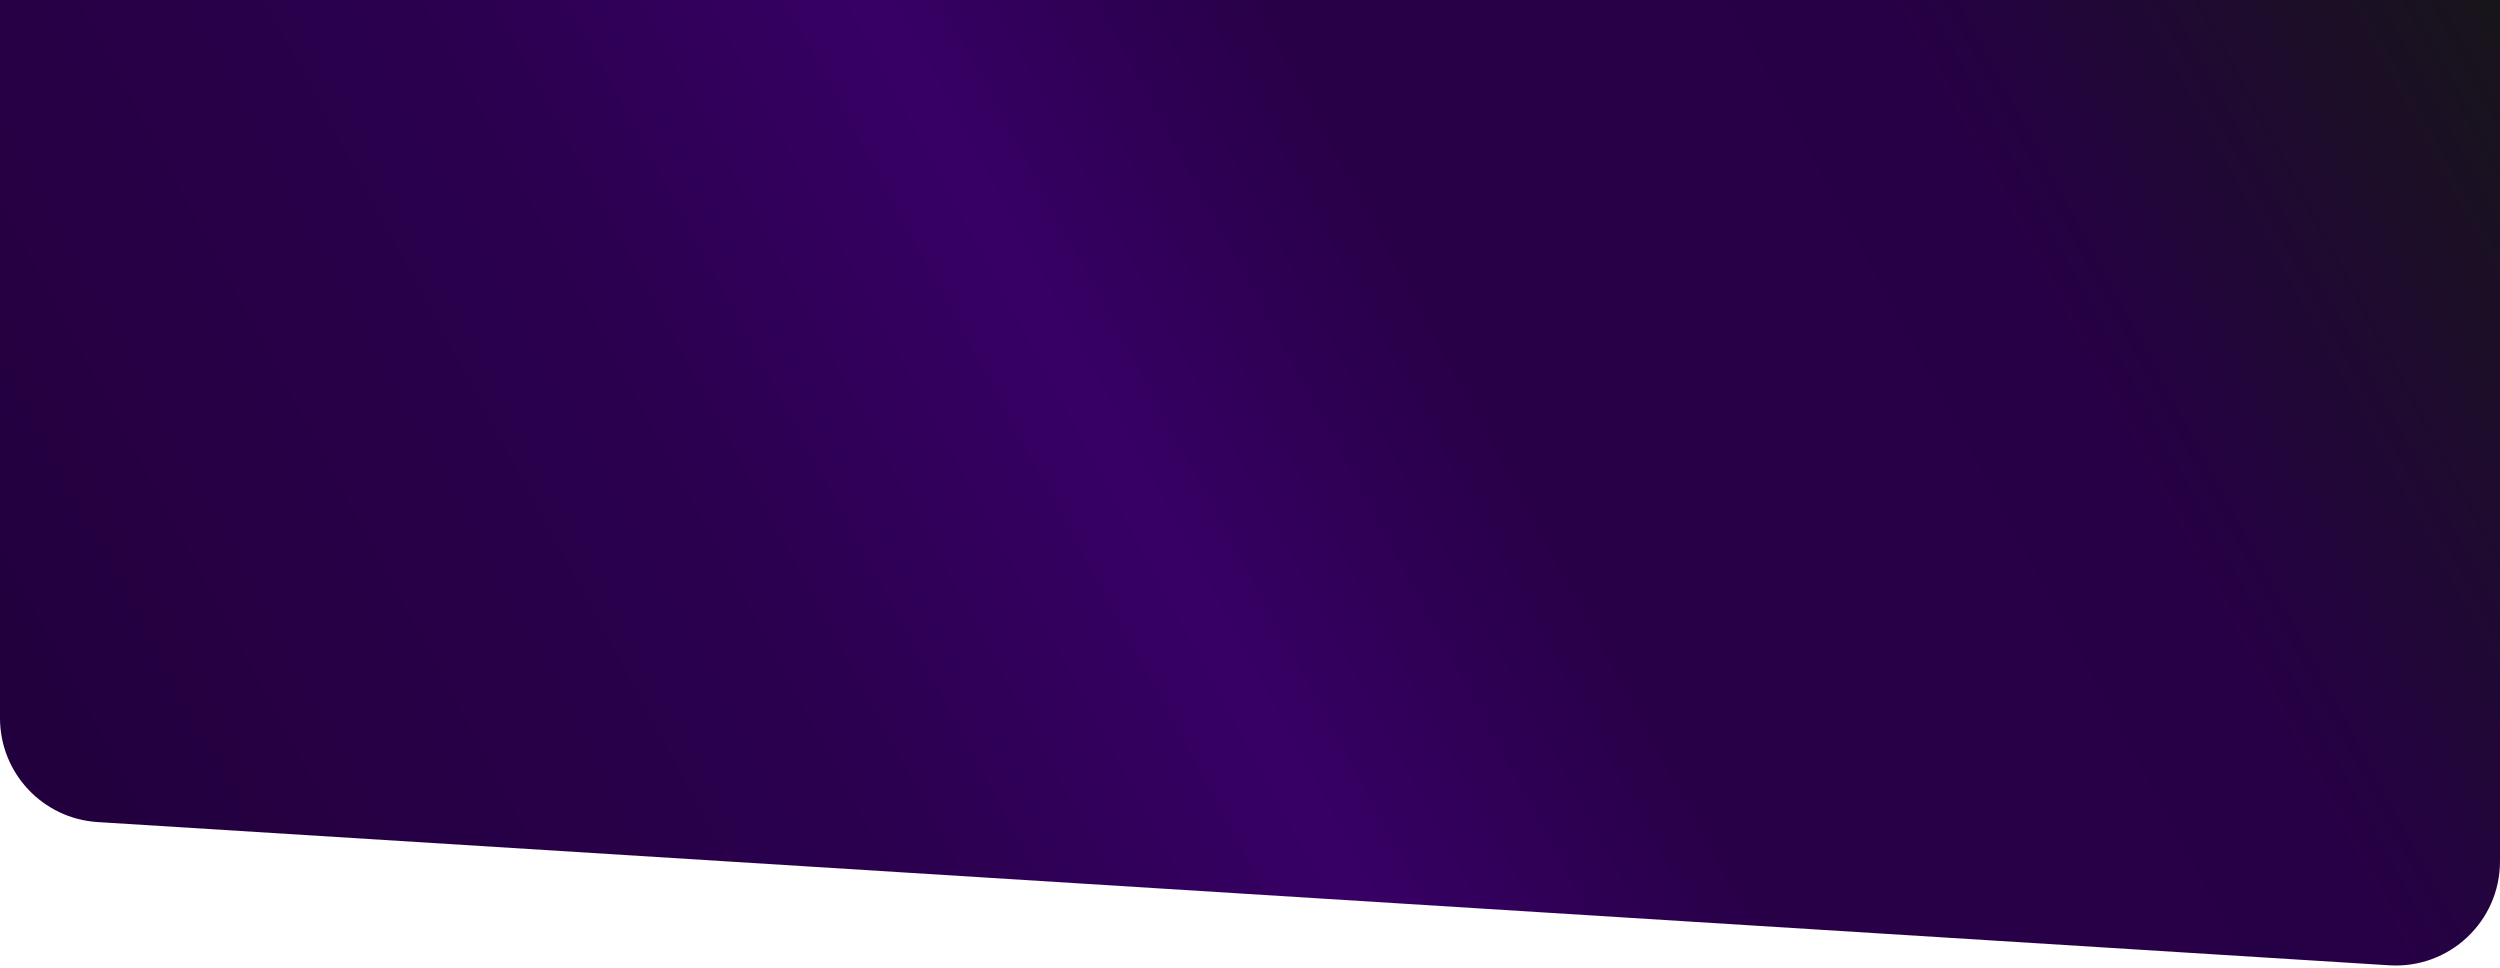
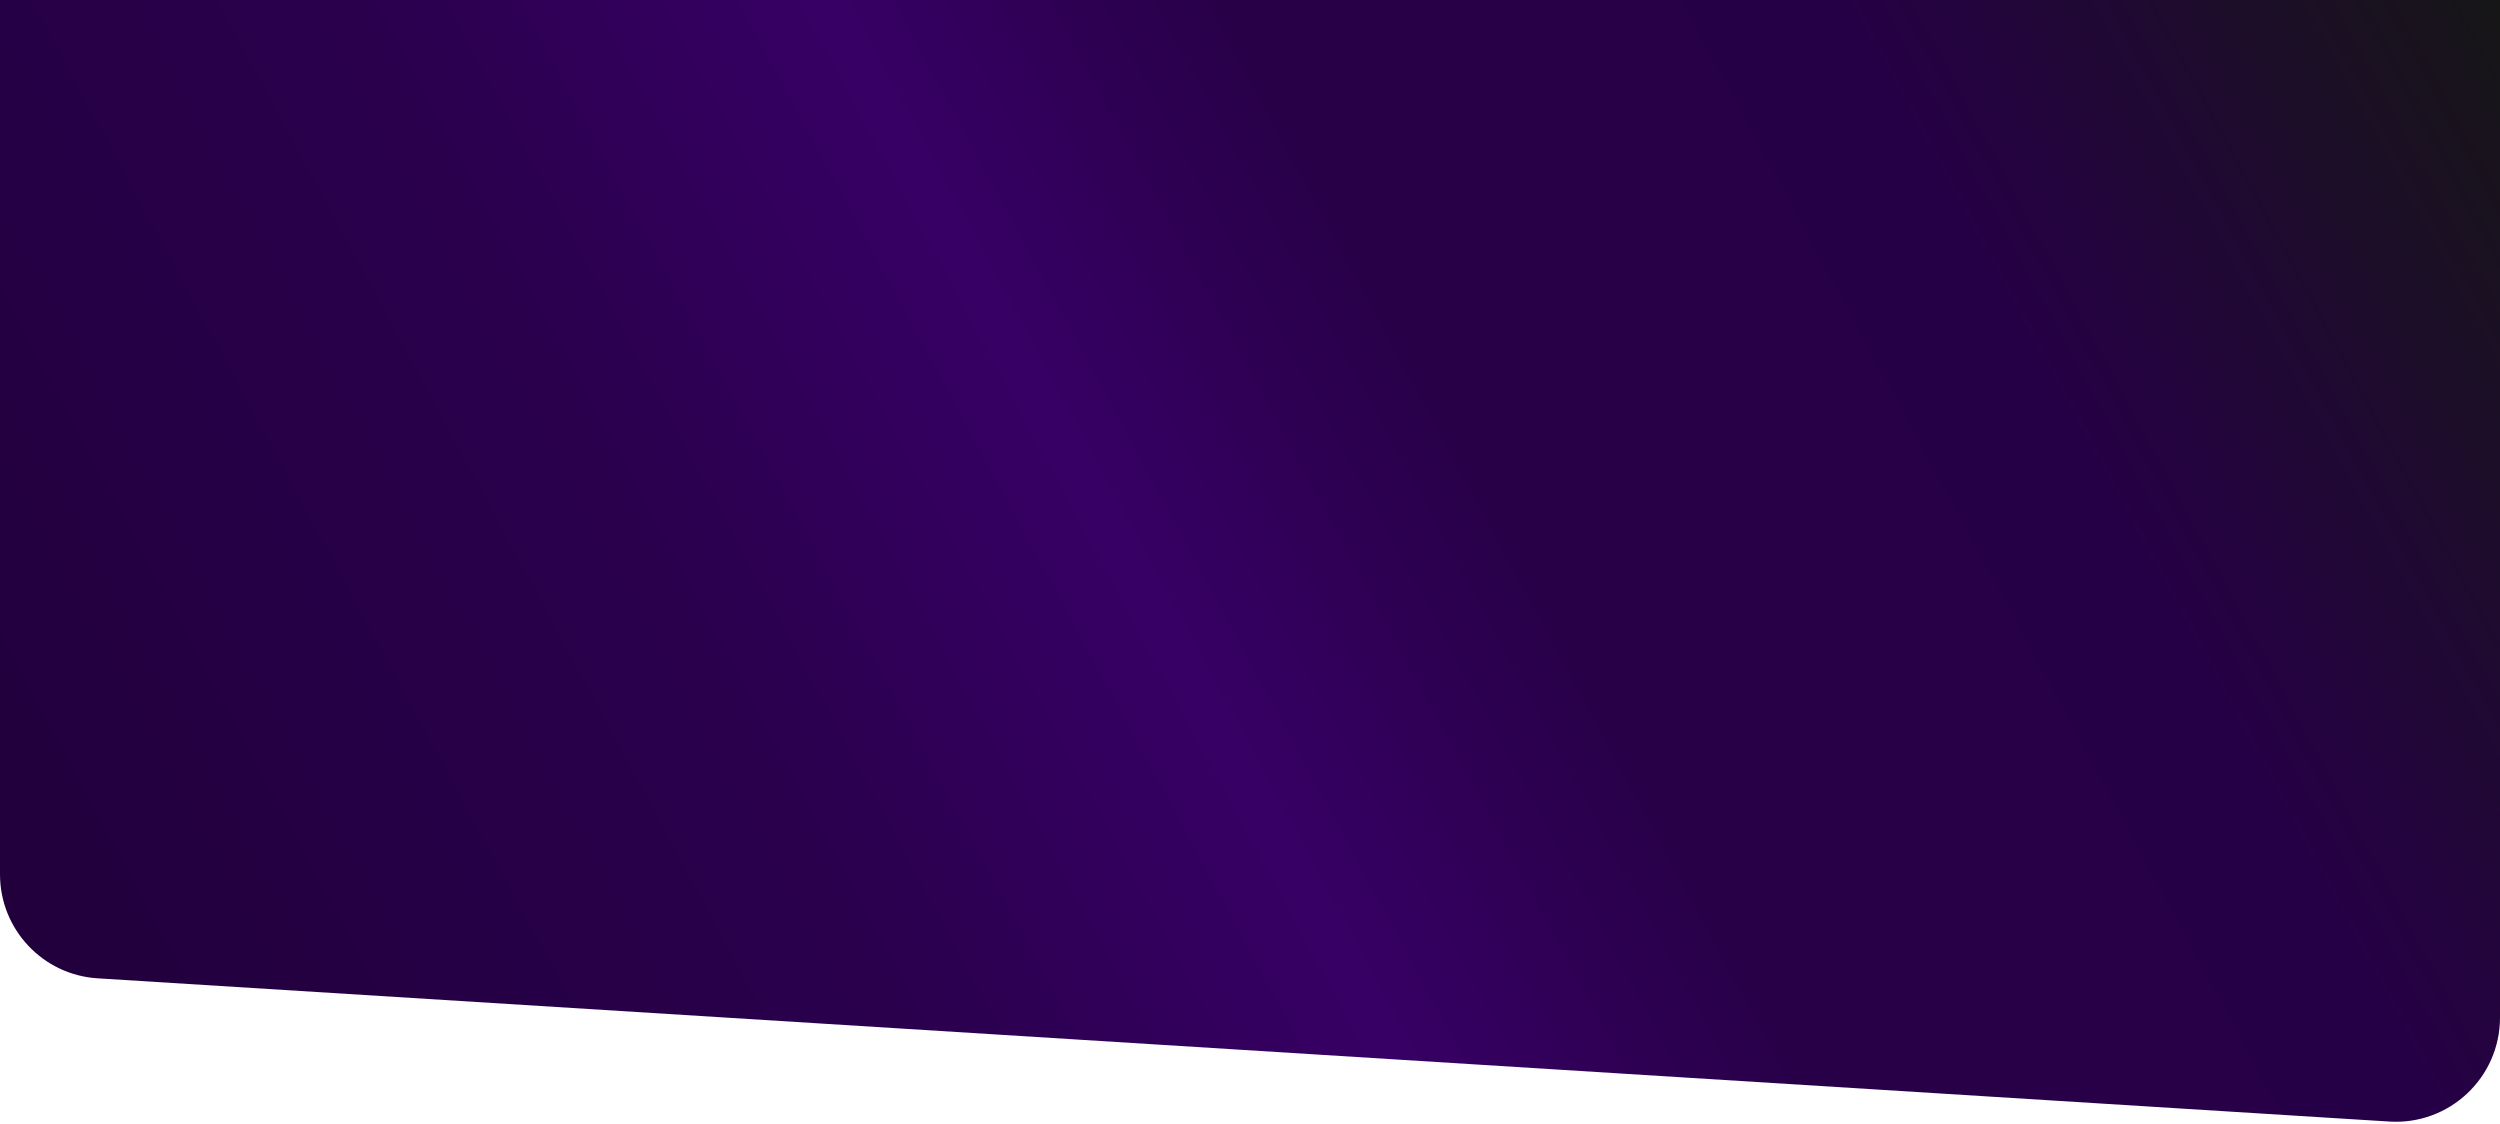
- <svg xmlns="http://www.w3.org/2000/svg" width="1440" height="557" viewBox="0 0 1440 557" fill="none">
-   <path d="M1440 0H0V413.633C0 445.317 24.635 471.54 56.257 473.516L1376.26 556.016C1410.8 558.175 1440 530.742 1440 496.133V0Z" fill="url(#paint0_linear_2003_5217)" />
+ <svg xmlns="http://www.w3.org/2000/svg" width="1440" height="647" viewBox="0 0 1440 647" fill="none">
+   <path d="M1440 0H0V503.633C0 535.317 24.635 561.54 56.257 563.516L1376.26 646.016C1410.8 648.175 1440 620.742 1440 586.133V0Z" fill="url(#paint0_linear_1671_2944)" />
  <defs>
-     <linearGradient id="paint0_linear_2003_5217" x1="1440" y1="-50" x2="109.832" y2="667.201" gradientUnits="userSpaceOnUse">
+     <linearGradient id="paint0_linear_1671_2944" x1="1440" y1="0" x2="109.832" y2="717.201" gradientUnits="userSpaceOnUse">
      <stop stop-color="#161616" />
      <stop offset="0.223" stop-color="#260046" />
      <stop offset="0.43" stop-color="#280048" />
      <stop offset="0.561" stop-color="#370065" />
      <stop offset="0.719" stop-color="#2A004D" />
      <stop offset="1" stop-color="#21003C" />
    </linearGradient>
  </defs>
</svg>
